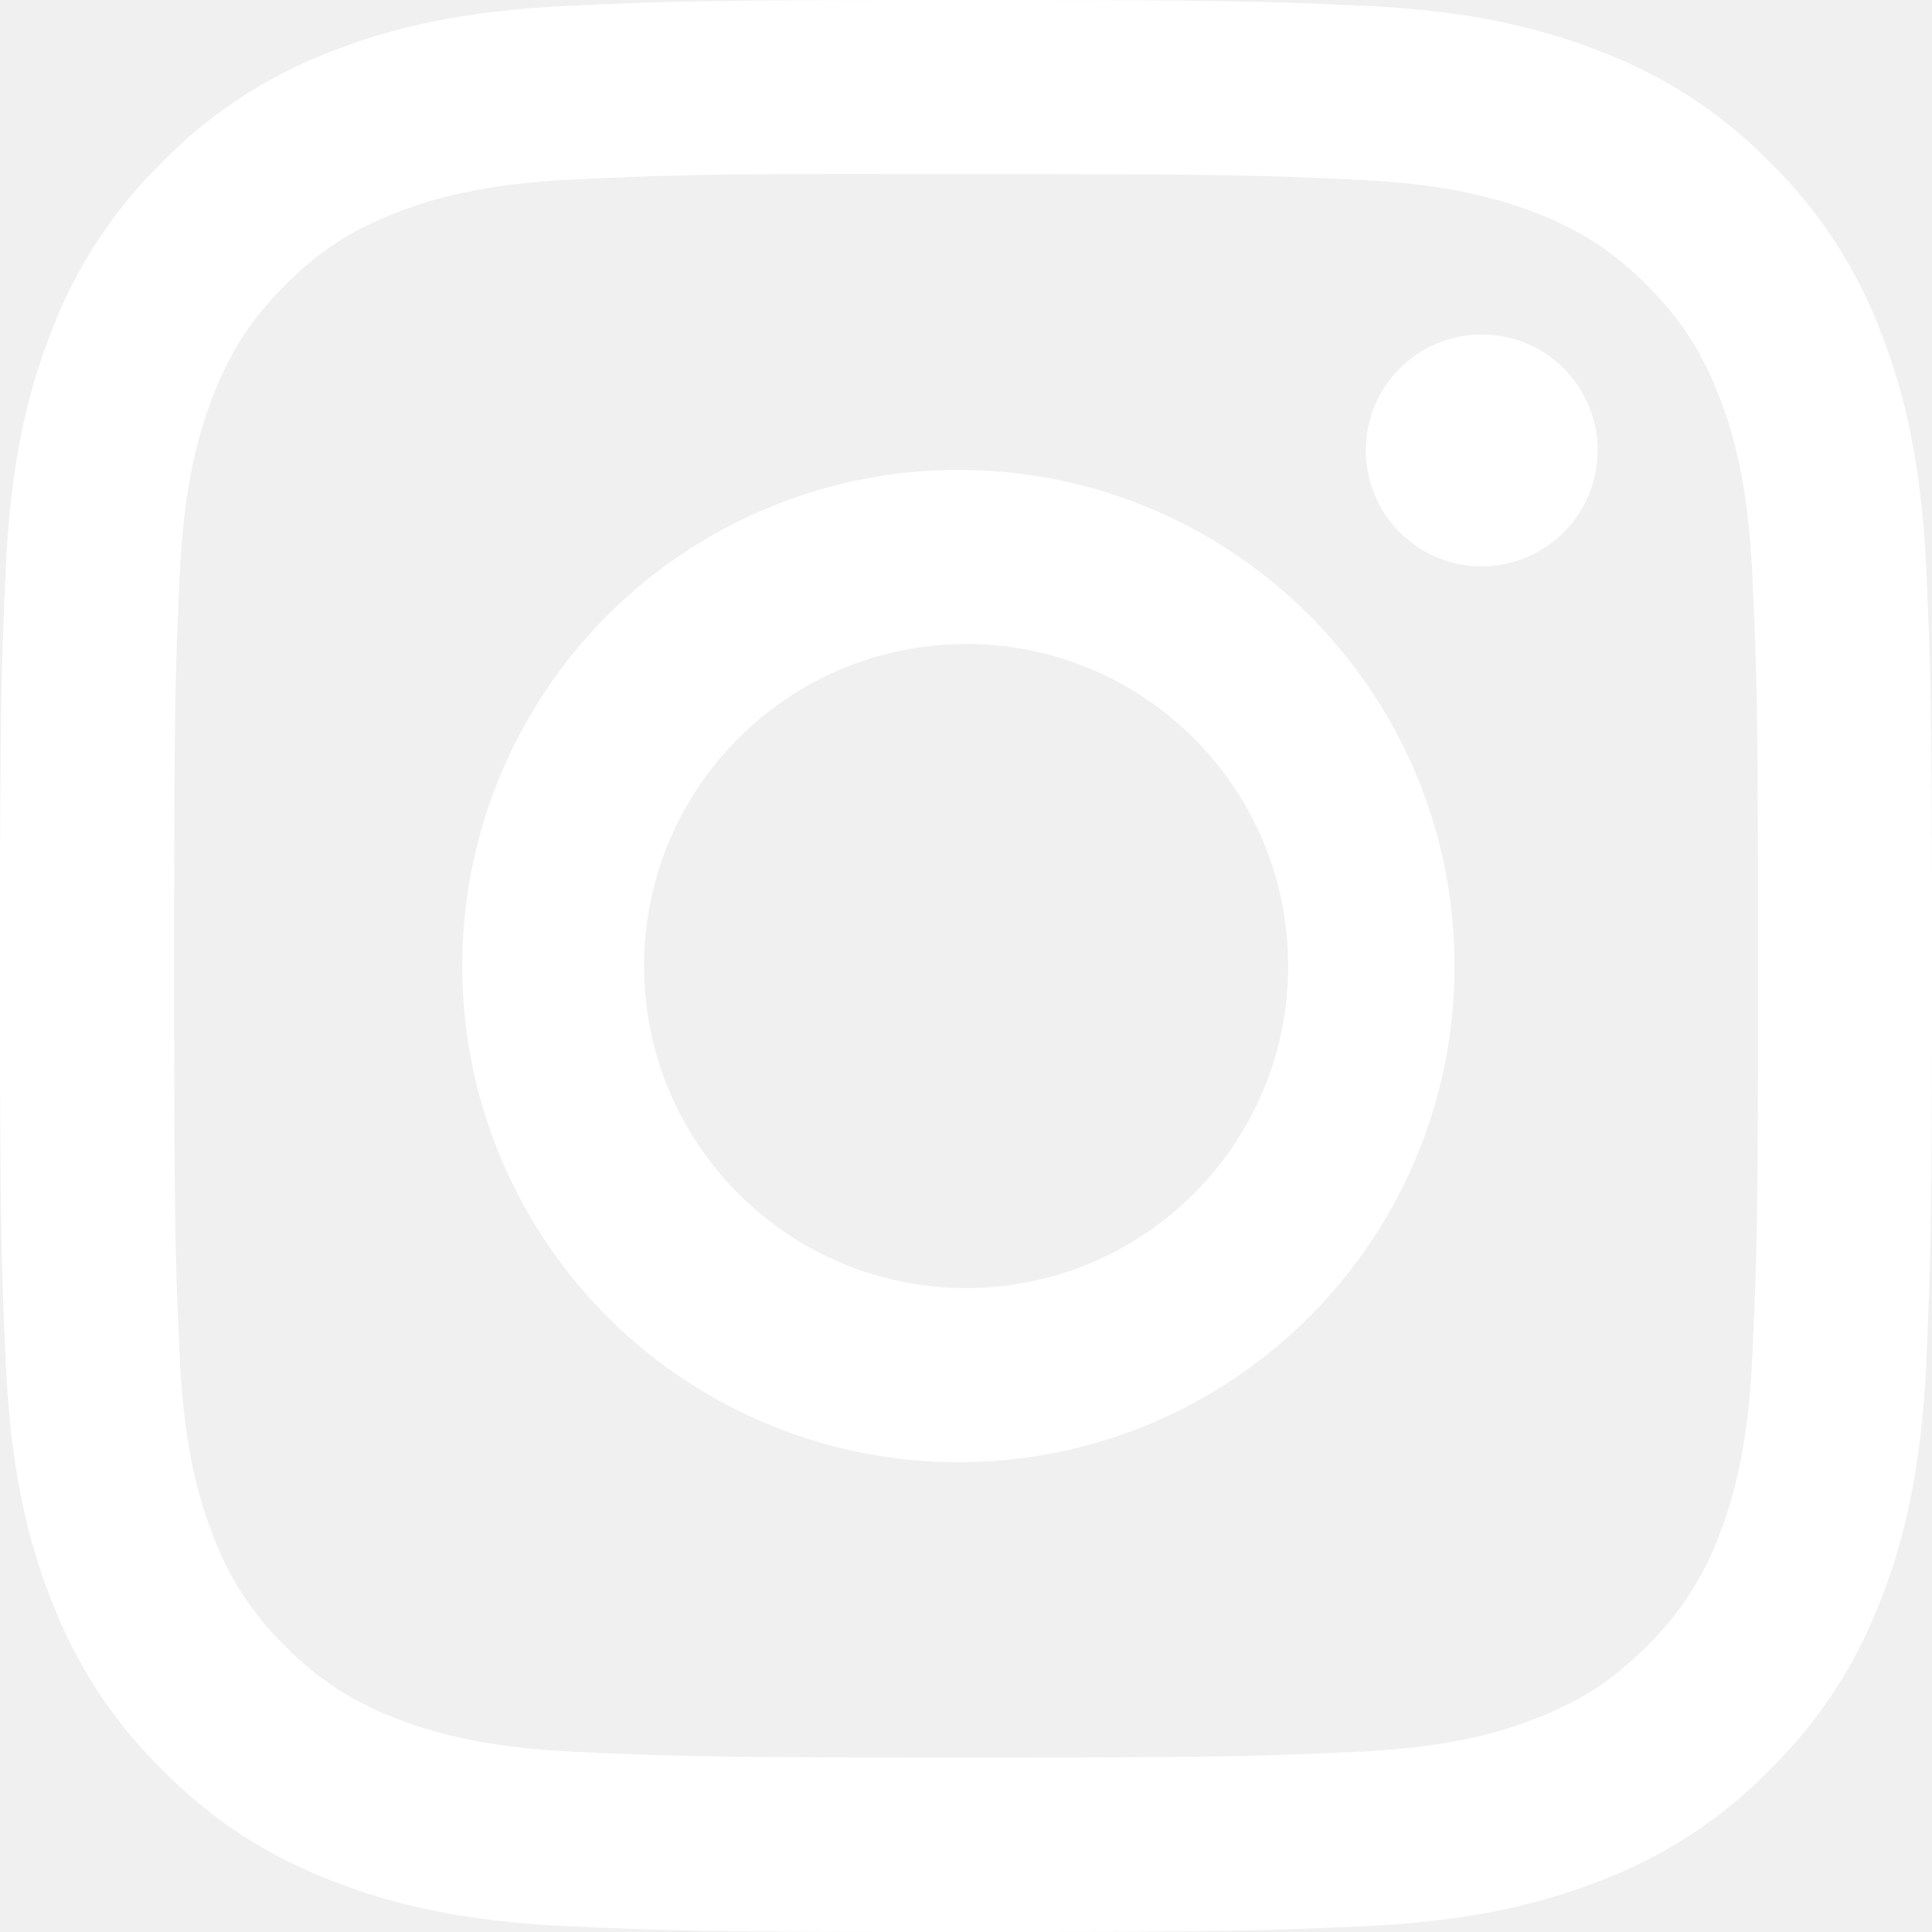
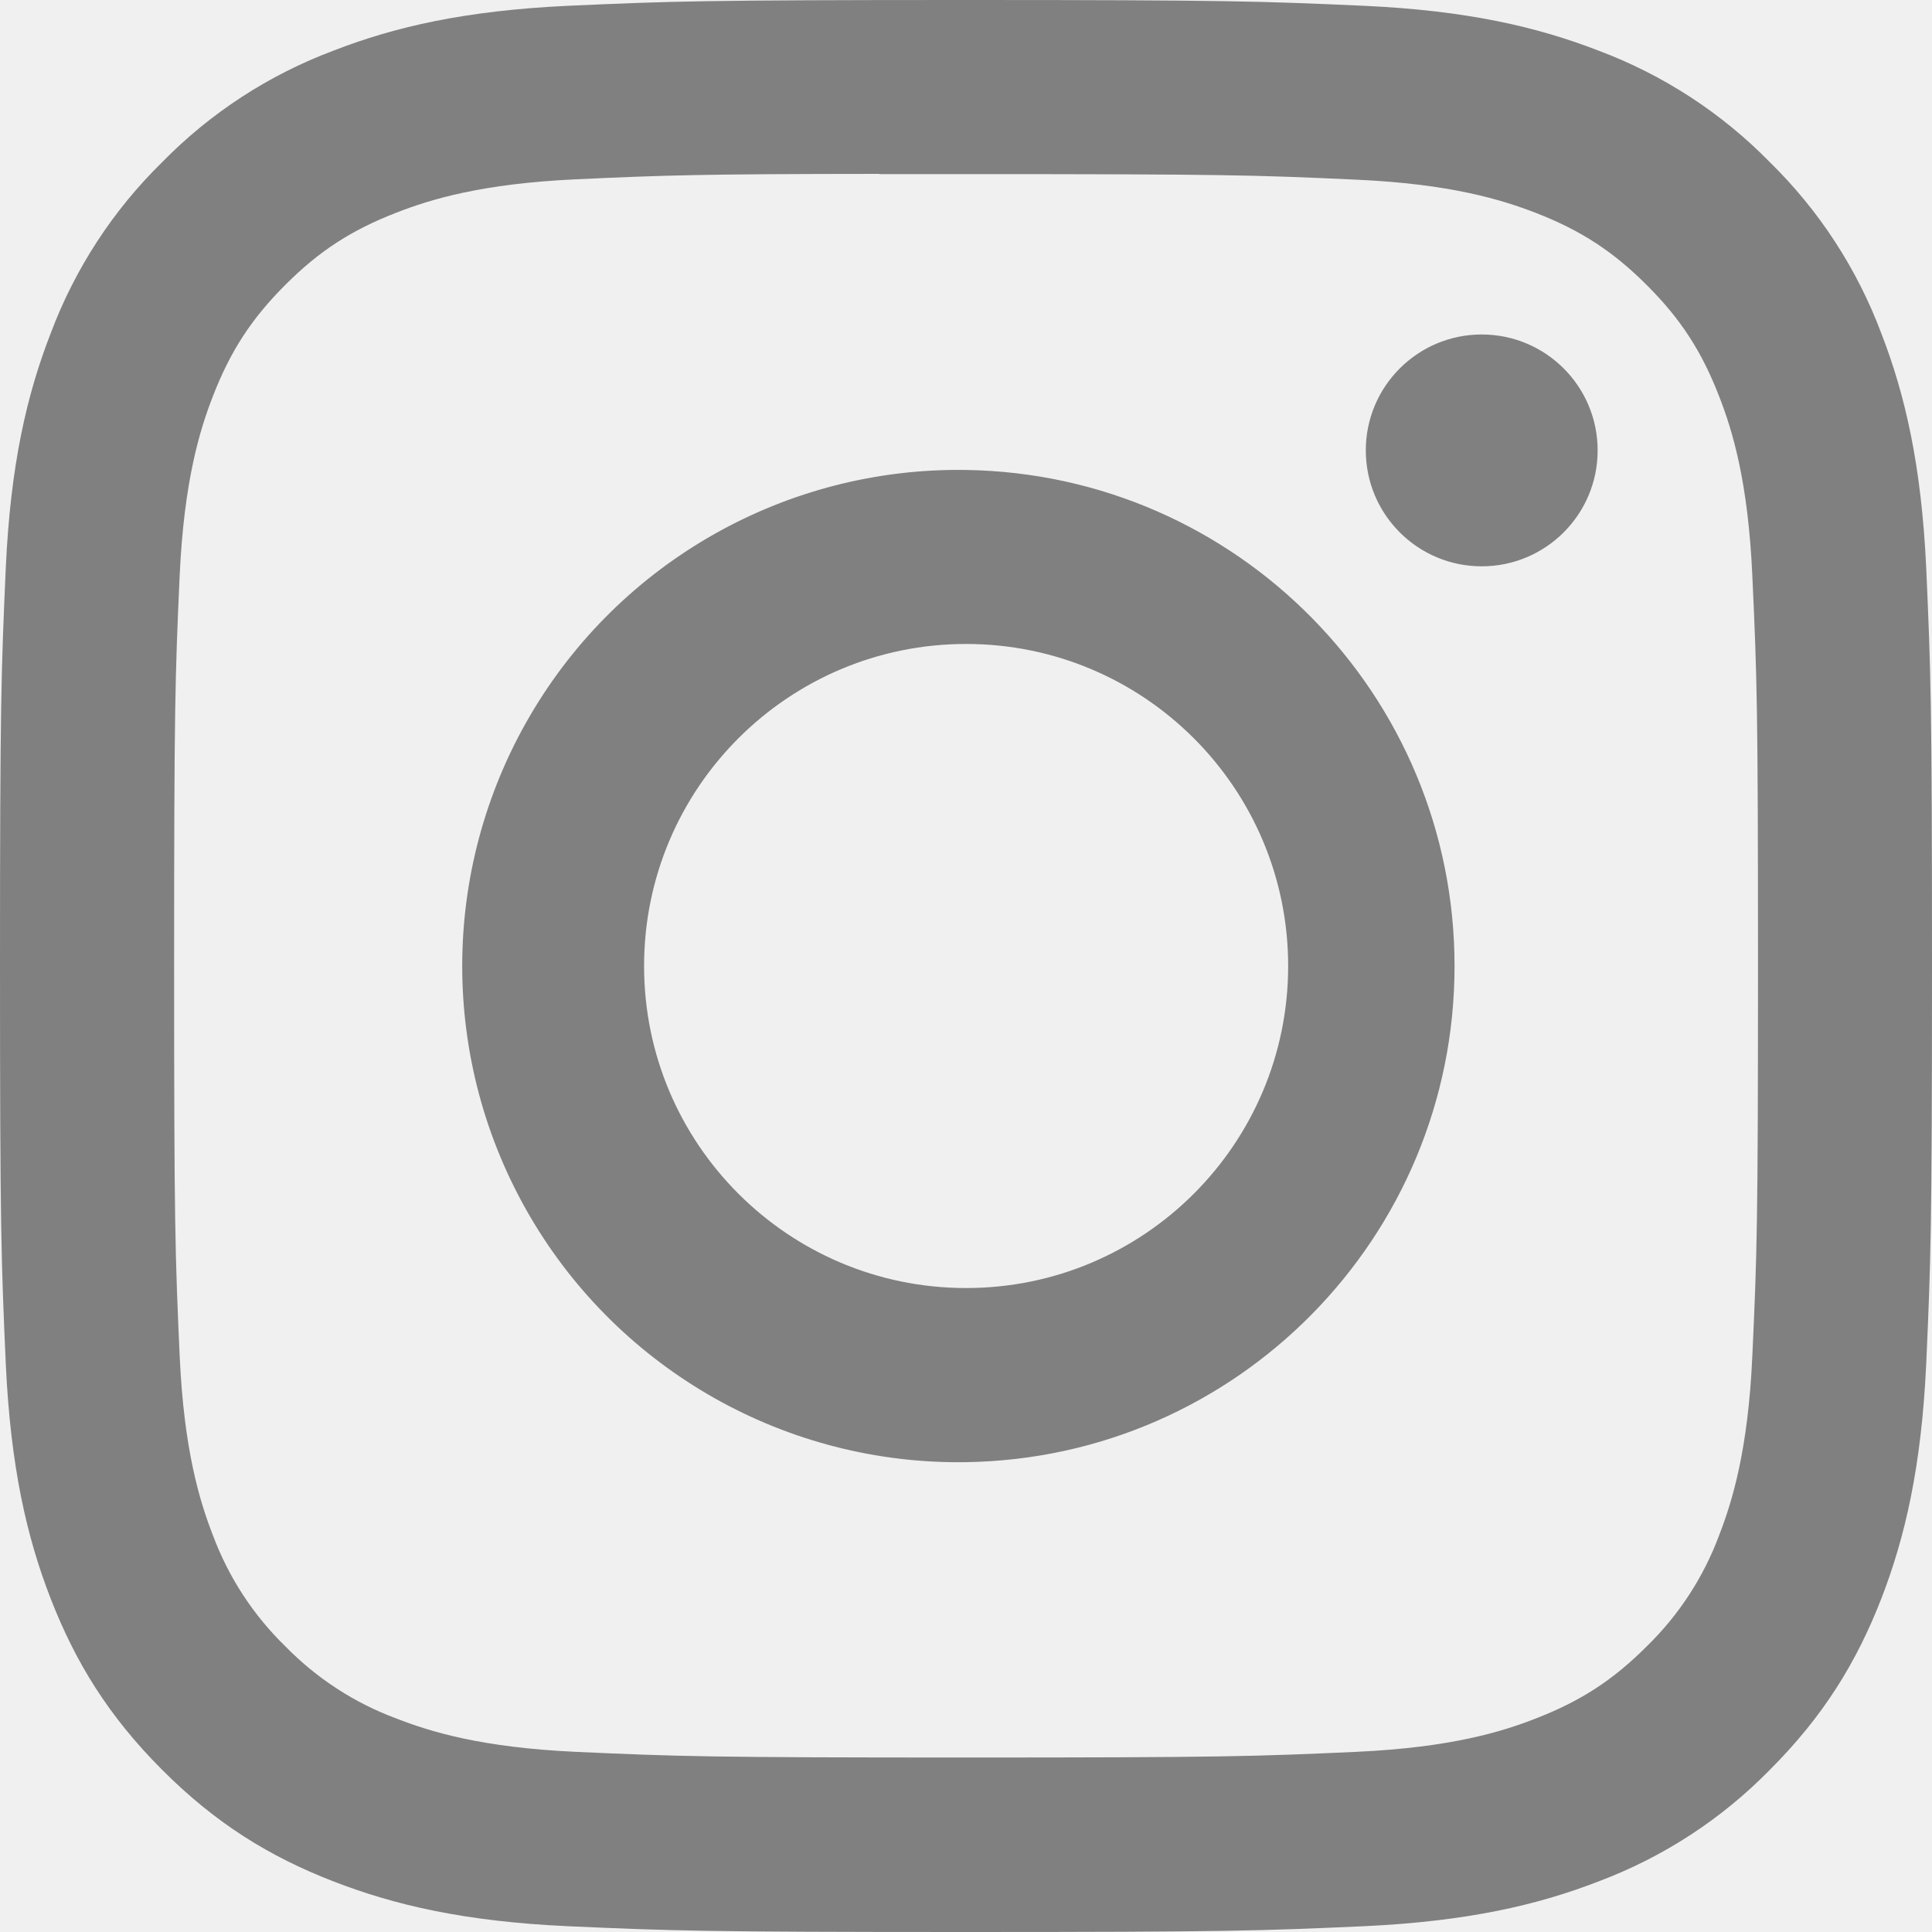
- <svg xmlns="http://www.w3.org/2000/svg" width="24" height="24" fill="#fff" viewBox="0 0 16 16">
+ <svg xmlns="http://www.w3.org/2000/svg" width="24" height="24" fill="#808080" viewBox="0 0 16 16">
  <path d="M8 0C5.829 0 5.556.01 4.703.048 3.85.088 3.269.222 2.76.42a3.9 3.9 0 0 0-1.417.923A3.9 3.9 0 0 0 .42 2.76C.222 3.268.087 3.85.048 4.7.01 5.555 0 5.827 0 8.001c0 2.172.01 2.444.048 3.297.04.852.174 1.433.372 1.942.205.526.478.972.923 1.417.444.445.89.719 1.416.923.51.198 1.09.333 1.942.372C5.555 15.99 5.827 16 8 16s2.444-.01 3.298-.048c.851-.04 1.434-.174 1.943-.372a3.9 3.9 0 0 0 1.416-.923c.445-.445.718-.891.923-1.417.197-.509.332-1.09.372-1.942C15.99 10.445 16 10.173 16 8s-.01-2.445-.048-3.299c-.04-.851-.175-1.433-.372-1.941a3.9 3.9 0 0 0-.923-1.417A3.9 3.9 0 0 0 13.24.42c-.51-.198-1.092-.333-1.943-.372C10.443.01 10.172 0 7.998 0zm-.717 1.442h.718c2.136 0 2.389.007 3.232.046.78.035 1.204.166 1.486.275.373.145.64.319.92.599s.453.546.598.92c.11.281.24.705.275 1.485.039.843.047 1.096.047 3.231s-.008 2.389-.047 3.232c-.035.78-.166 1.203-.275 1.485a2.5 2.5 0 0 1-.599.919c-.28.28-.546.453-.92.598-.28.11-.704.24-1.485.276-.843.038-1.096.047-3.232.047s-2.39-.009-3.233-.047c-.78-.036-1.203-.166-1.485-.276a2.5 2.5 0 0 1-.92-.598 2.5 2.5 0 0 1-.6-.92c-.109-.281-.24-.705-.275-1.485-.038-.843-.046-1.096-.046-3.233s.008-2.388.046-3.231c.036-.78.166-1.204.276-1.486.145-.373.319-.64.599-.92s.546-.453.92-.598c.282-.11.705-.24 1.485-.276.738-.034 1.024-.044 2.515-.045zm4.988 1.328a.96.96 0 1 0 0 1.92.96.96 0 0 0 0-1.92m-4.27 1.122a4.109 4.109 0 1 0 0 8.217 4.109 4.109 0 0 0 0-8.217m0 1.441a2.667 2.667 0 1 1 0 5.334 2.667 2.667 0 0 1 0-5.334" />
</svg>
